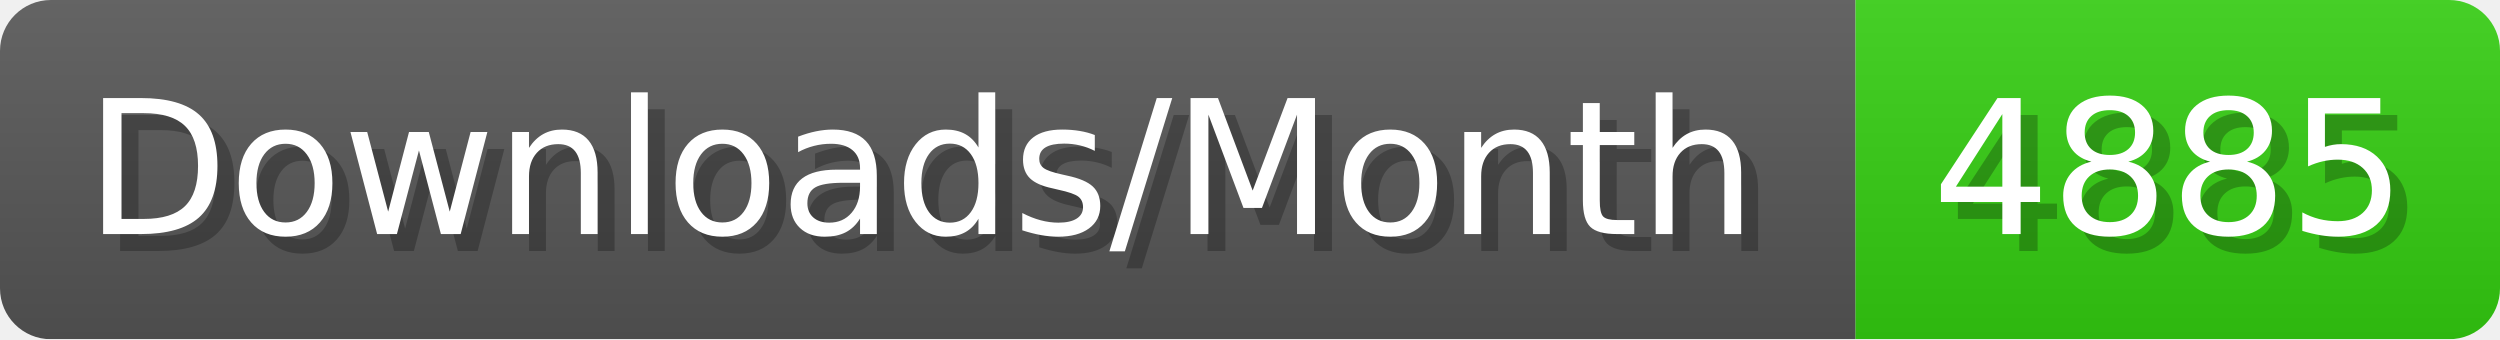
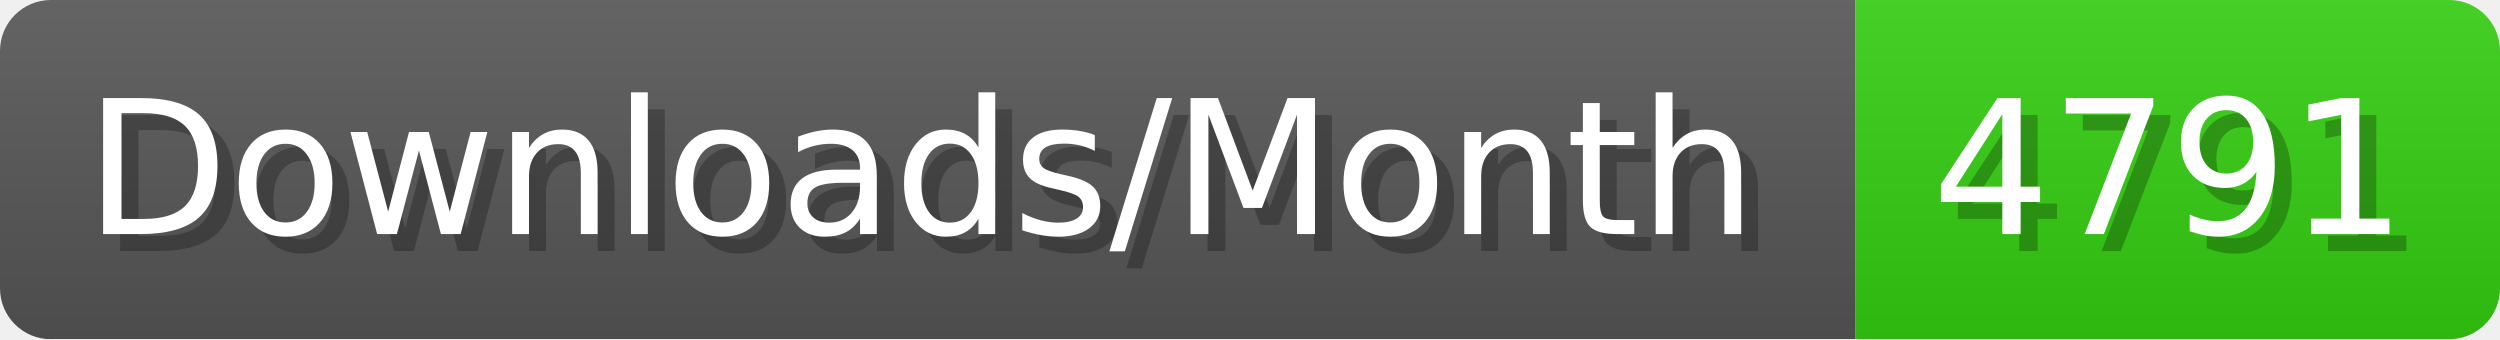
- <svg xmlns="http://www.w3.org/2000/svg" width="147.4" height="20" viewBox="0 0 1474 200" role="img" aria-label="Downloads/Month: 4885">
+ <svg xmlns="http://www.w3.org/2000/svg" width="147.4" height="20" viewBox="0 0 1474 200" role="img" aria-label="Downloads/Month: 4791">
  <linearGradient id="YlXUI" x2="0" y2="100%">
    <stop offset="0" stop-opacity=".1" stop-color="#EEE" />
    <stop offset="1" stop-opacity=".1" />
  </linearGradient>
  <mask id="JHhop">
    <rect width="1474" height="200" rx="30" fill="#FFF" />
  </mask>
  <g mask="url(#JHhop)">
    <rect width="1094" height="200" fill="#555" />
    <rect width="380" height="200" fill="#3C1" x="1094" />
    <rect width="1474" height="200" fill="url(#YlXUI)" />
  </g>
  <g aria-hidden="true" fill="#fff" text-anchor="start" font-family="Verdana,DejaVu Sans,sans-serif" font-size="110">
    <text x="60" y="148" textLength="994" fill="#000" opacity="0.25">Downloads/Month</text>
    <text x="50" y="138" textLength="994">Downloads/Month</text>
-     <text x="1149" y="148" textLength="280" fill="#000" opacity="0.25">4885</text>
-     <text x="1139" y="138" textLength="280">4885</text>
+     <text x="1149" y="148" textLength="280" fill="#000" opacity="0.25">4791</text>
+     <text x="1139" y="138" textLength="280">4791</text>
  </g>
</svg>
